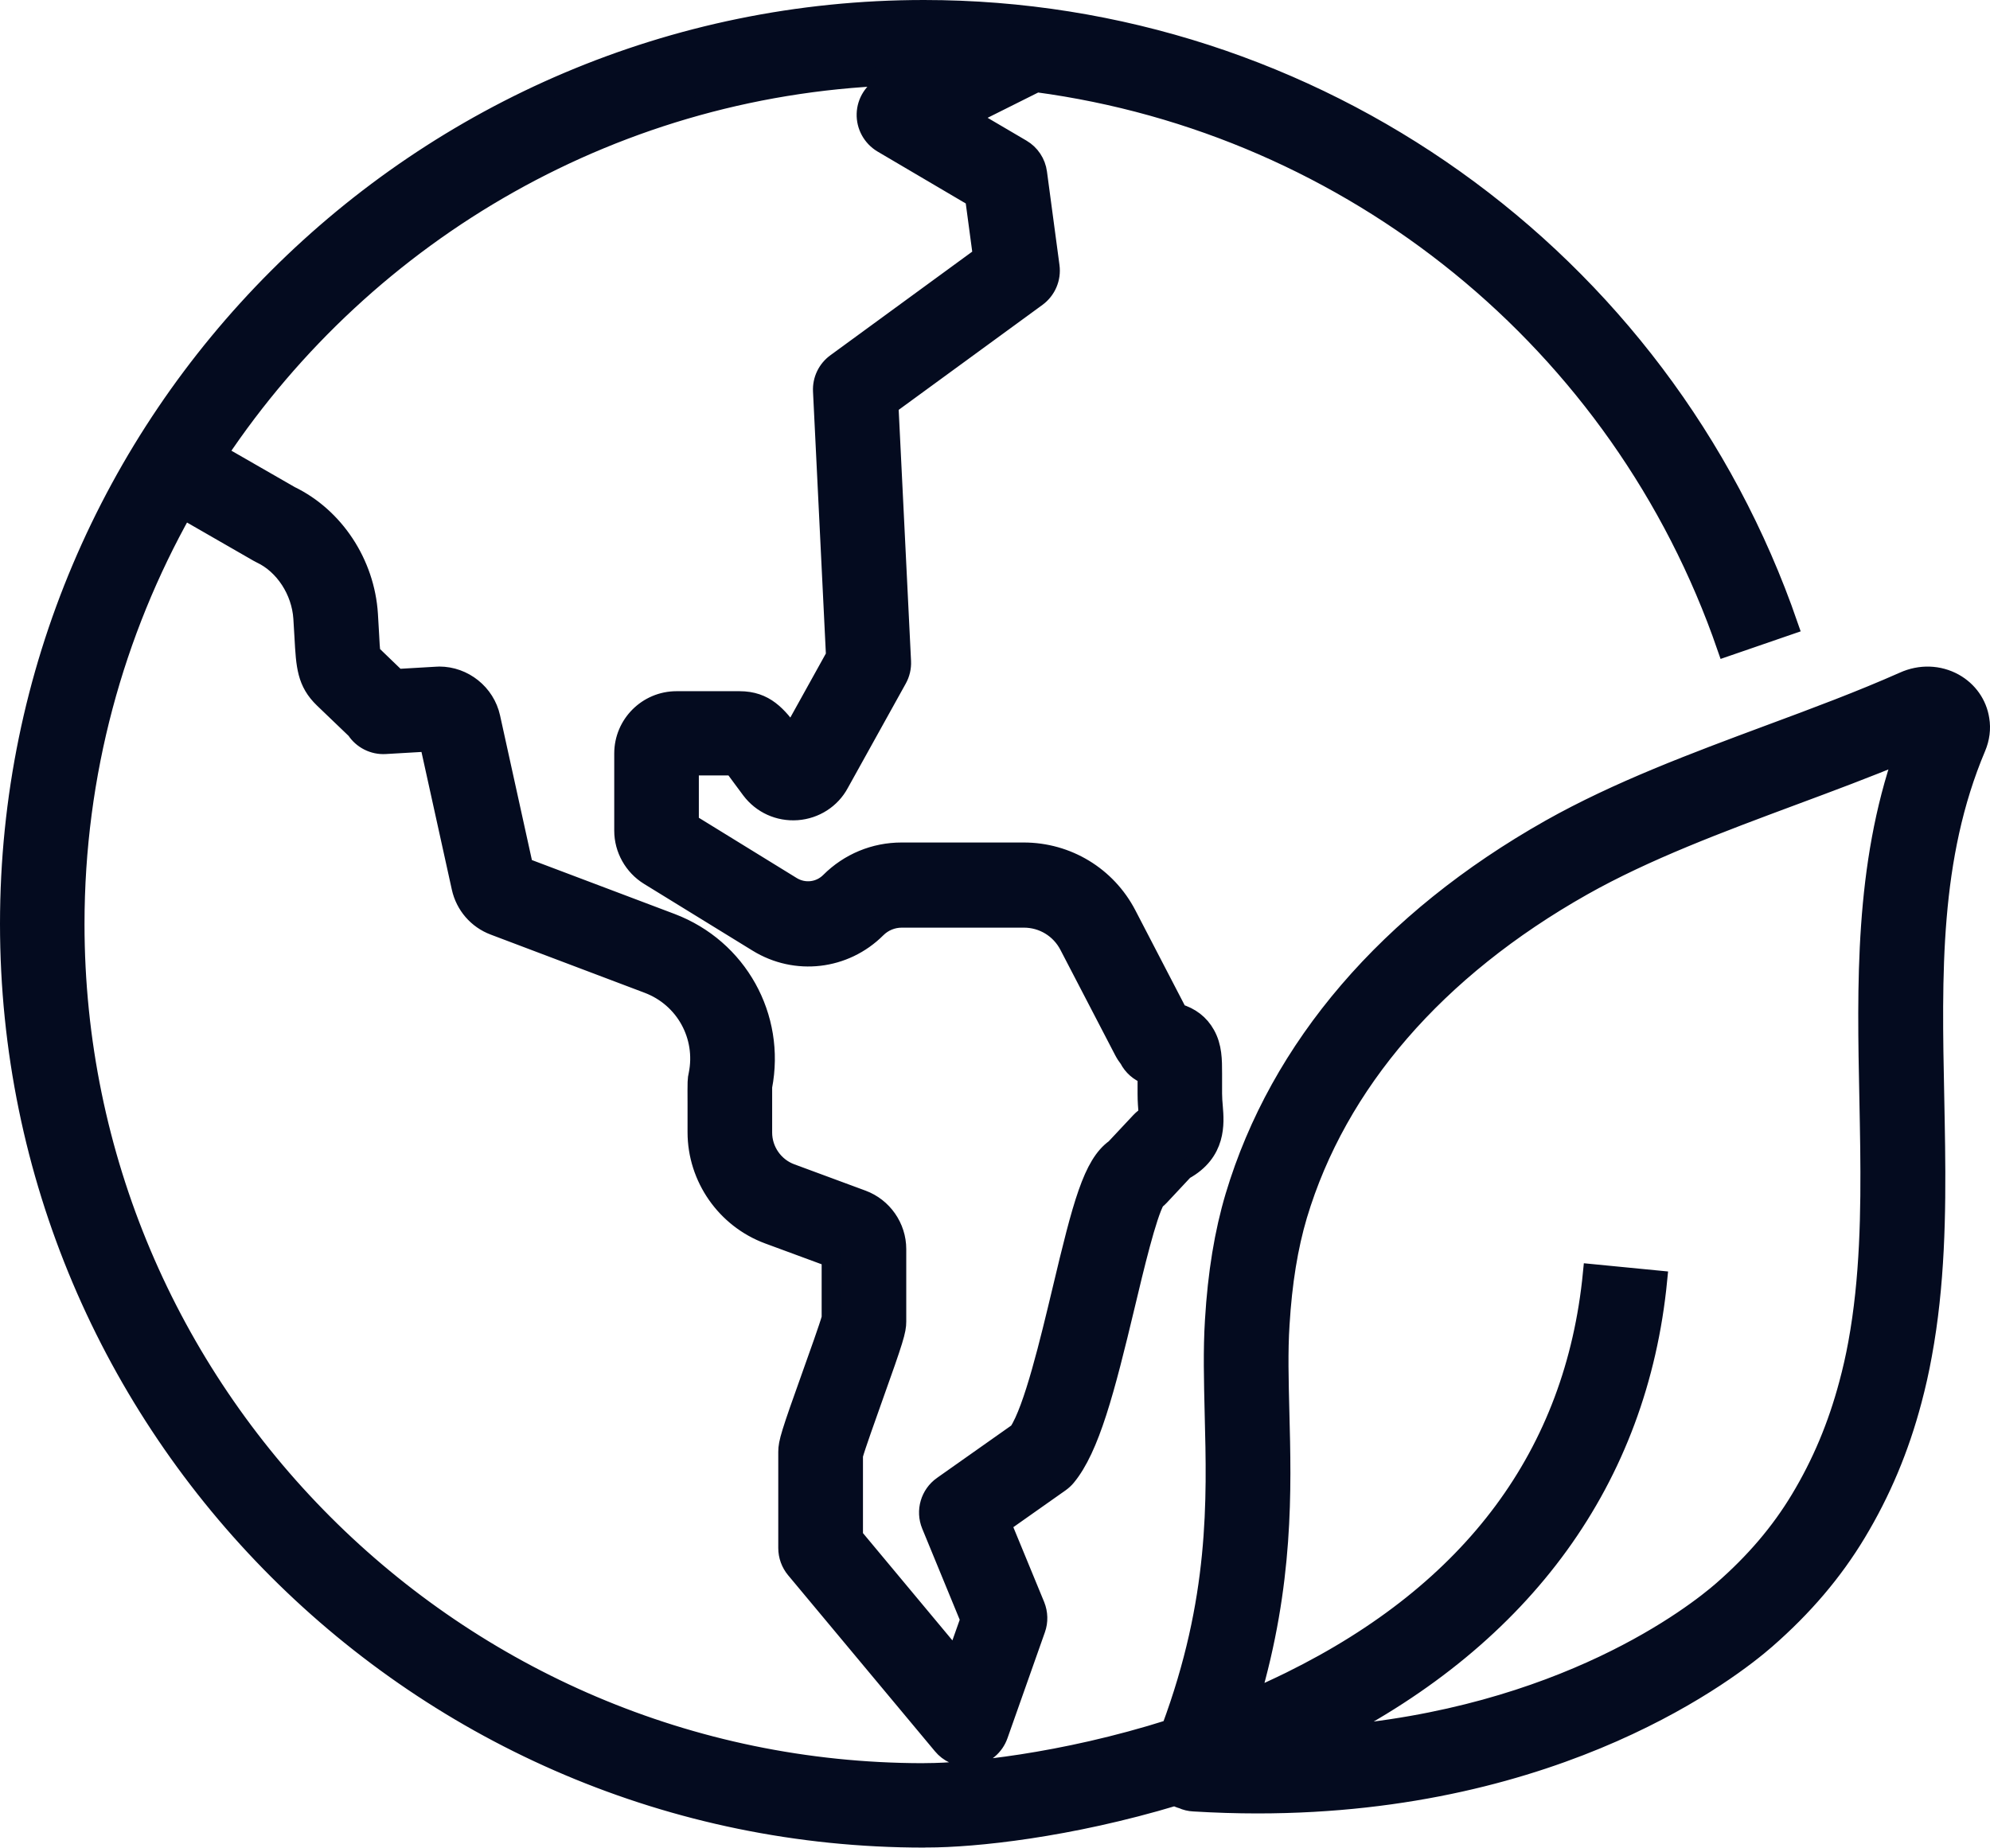
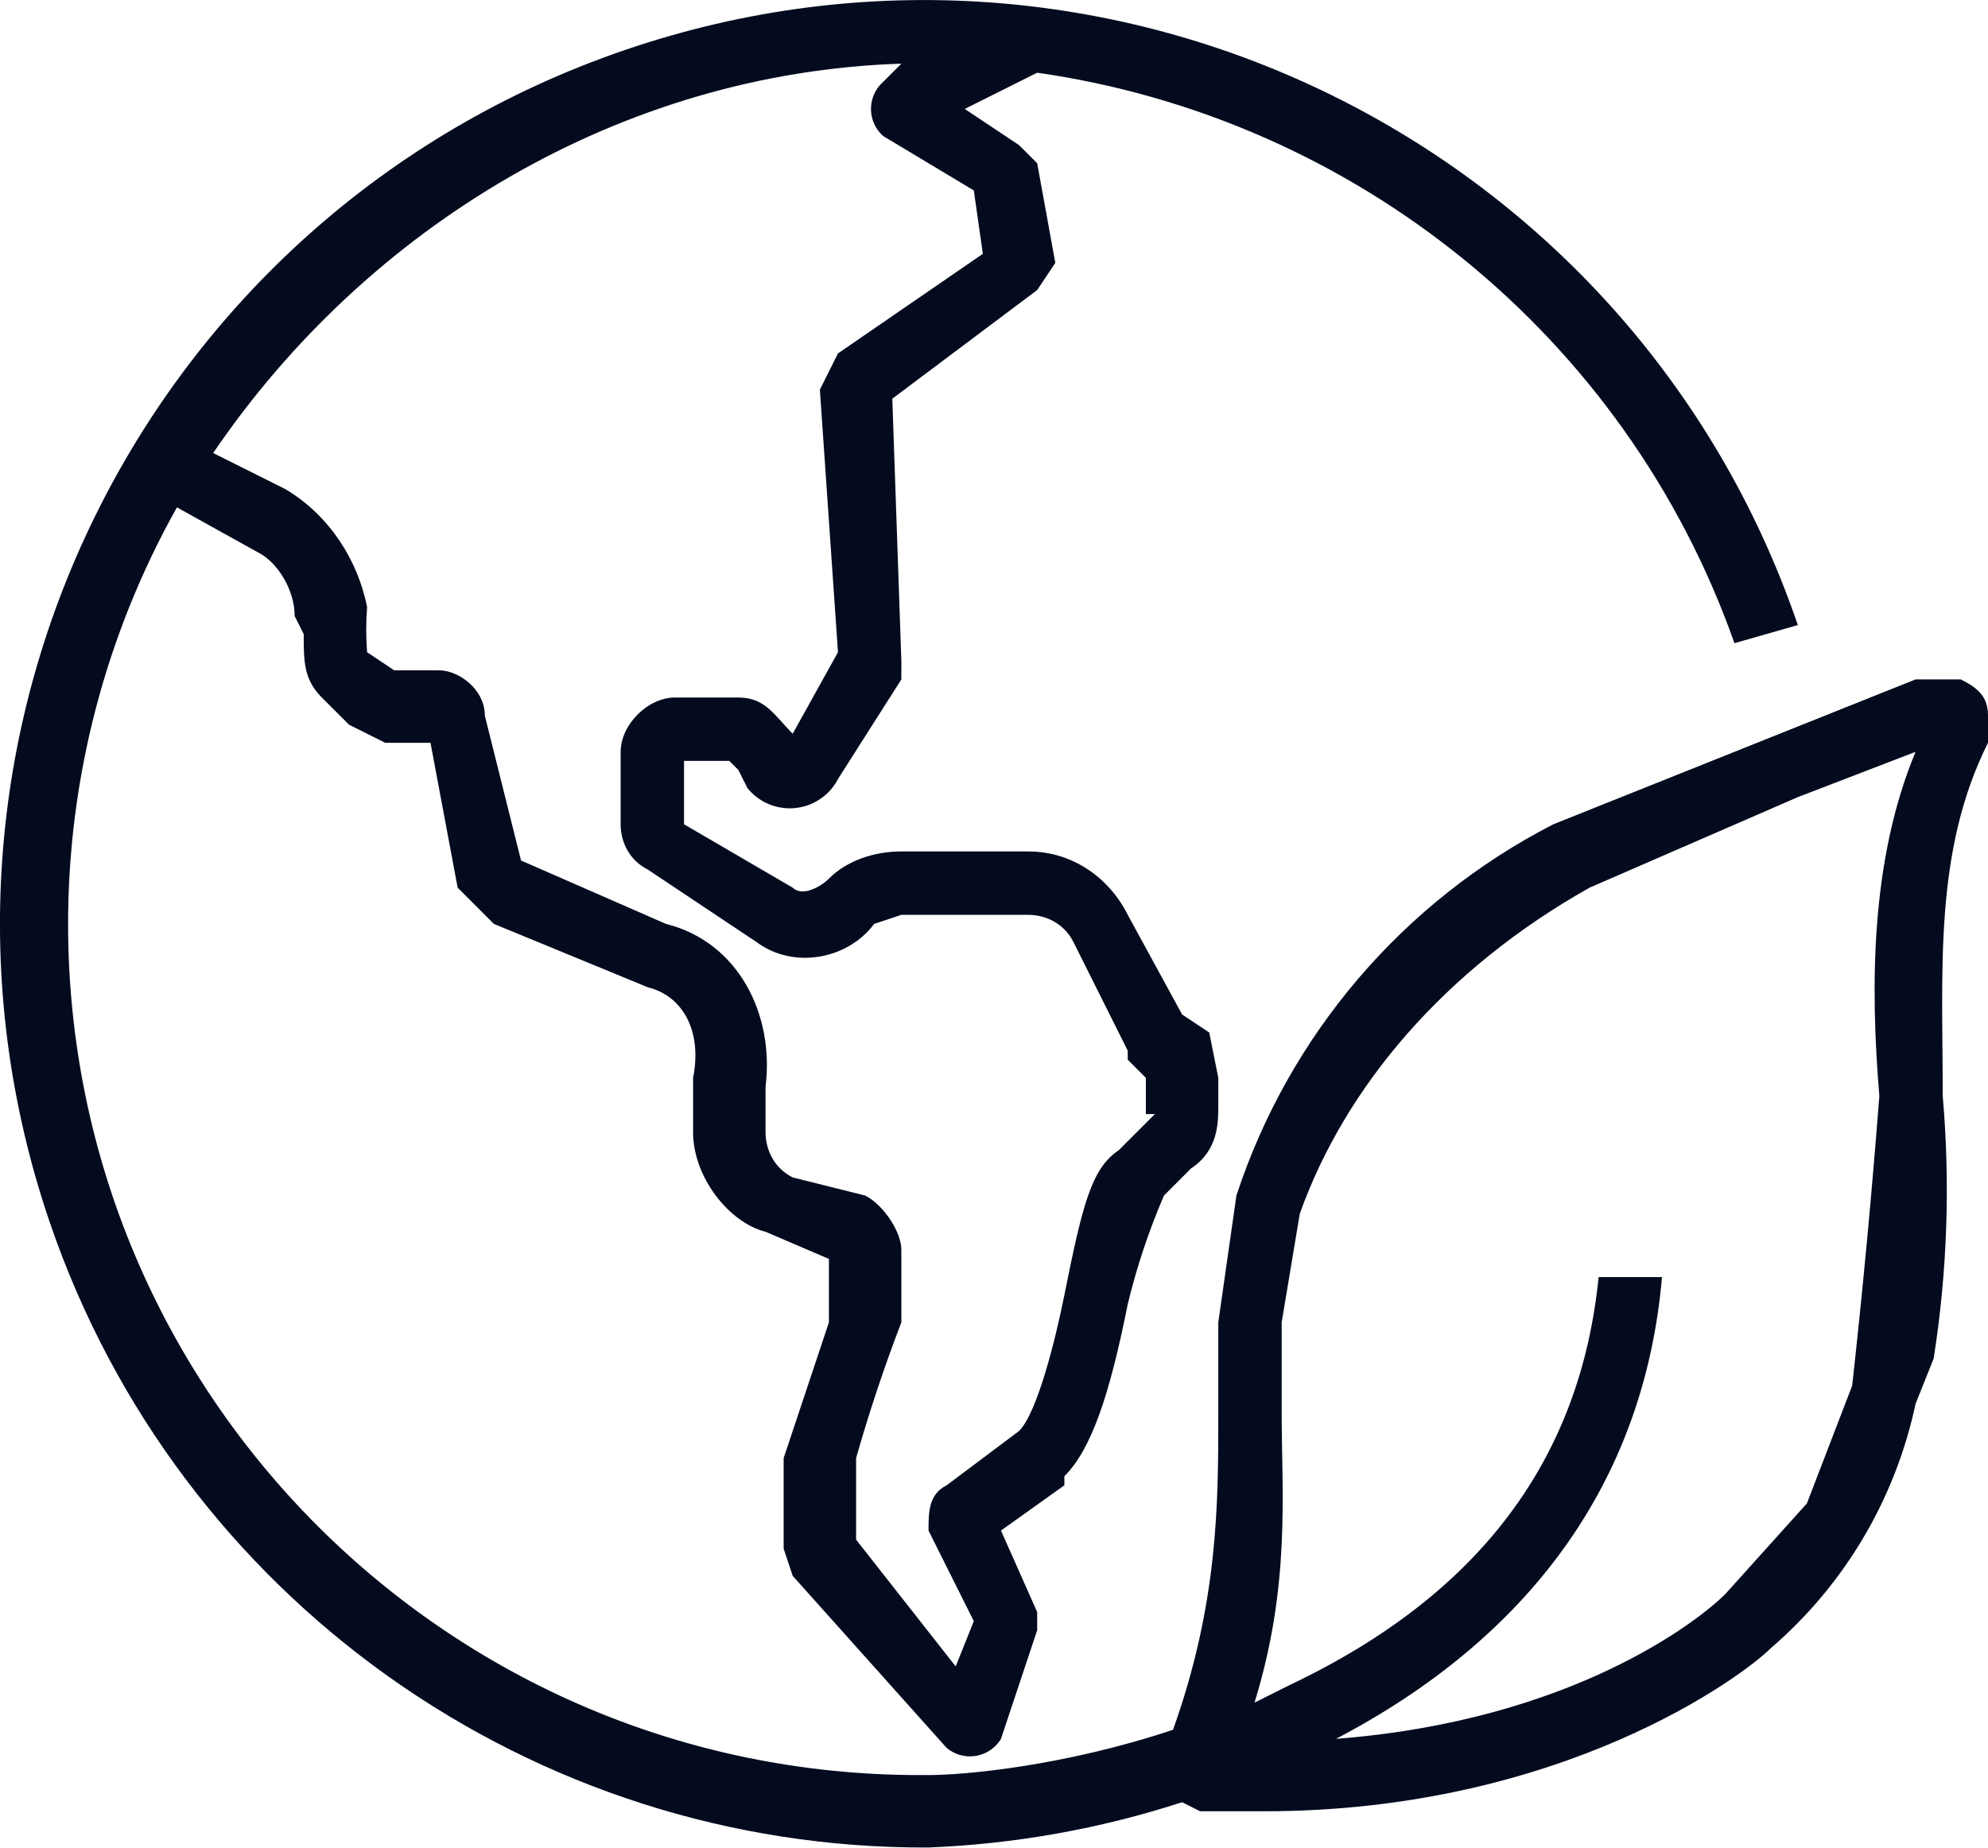
- <svg xmlns="http://www.w3.org/2000/svg" version="1.1" id="environment" x="0px" y="0px" viewBox="0 0 211.46 196.36" style="enable-background:new 0 0 211.46 196.36;" xml:space="preserve">
+ <svg xmlns="http://www.w3.org/2000/svg" version="1.1" id="envir" x="0px" y="0px" viewBox="0 0 219.54 204.03" style="enable-background:new 0 0 219.54 204.03;" xml:space="preserve">
  <style type="text/css">
- 	#environment .st0{fill:#040B1F;stroke:#040B1F;stroke-width:2;stroke-miterlimit:10;}
+ 	#envir .st0{fill:#040B1F;}
</style>
-   <path class="st0" d="M210.39,76.46c-0.25-1.64-1.25-3.06-2.74-3.89c-1.63-0.9-3.59-0.97-5.36-0.17c-4.53,2.01-9.27,3.78-14.29,5.64  c-7.9,2.94-16.07,5.98-23.29,10.05c-17.17,9.7-28.76,23.2-33.51,39.05c-1.15,3.86-1.86,8.17-2.16,13.17  c-0.2,3.19-0.11,6.45-0.03,9.91c0.24,9.31,0.51,19.79-4.6,33.51c-11.64,3.7-21.94,4.65-25.92,4.65c-0.05,0-0.1,0-0.15,0  c-0.1,0-0.19,0-0.28,0.01h-0.02c-49.67-0.07-90.06-40.5-90.06-90.19c0-15.98,4.19-31.01,11.51-44.04l7.98,4.59  c0.08,0.05,0.17,0.09,0.25,0.13c2.47,1.16,4.26,3.91,4.45,6.82c0.05,0.77,0.08,1.43,0.12,2c0.17,3.1,0.26,4.81,2.1,6.58l3.42,3.28  c0.68,1.05,1.89,1.66,3.14,1.58l4.63-0.27l3.41,15.47c0.41,1.86,1.72,3.38,3.5,4.05l16.37,6.19c3.91,1.48,6.14,5.53,5.31,9.63  c-0.12,0.55-0.12,0.55-0.11,3.21v2.91c0,4.83,3.05,9.2,7.58,10.88l6.67,2.46v6.41c-0.27,0.97-1.35,3.99-2.08,6.03  c-2.25,6.29-2.53,7.21-2.53,8.19v10.23c0,0.82,0.29,1.61,0.81,2.24l15.61,18.72c0.67,0.81,1.66,1.26,2.69,1.26  c0.21,0,0.41-0.02,0.62-0.06c1.24-0.22,2.26-1.09,2.68-2.28l3.98-11.27c0.29-0.81,0.26-1.7-0.06-2.5l-3.58-8.69l6.21-4.38  c0.25-0.18,0.48-0.39,0.67-0.62c2.51-3.03,4.12-9.19,6.28-18.25c0.92-3.86,2.29-9.62,3.18-11.14c0.17-0.12,0.32-0.26,0.47-0.42  l2.57-2.75c3.51-1.93,3.25-5.03,3.11-6.75c-0.04-0.46-0.08-0.93-0.08-1.42v-2.1c0-1.47,0-2.86-0.74-4.18  c-0.63-1.13-1.62-1.89-2.93-2.27l-5.43-10.46c-2.14-4.12-6.35-6.67-10.98-6.67H95.81c-2.88,0-5.59,1.12-7.63,3.16  c-1.08,1.08-2.74,1.27-4.04,0.47l-10.88-6.7v-6.06h4.64c0.23,0.3,0.54,0.71,0.82,1.1c0.3,0.41,0.65,0.89,1.06,1.43  c1.16,1.54,2.99,2.37,4.92,2.23c1.92-0.14,3.62-1.24,4.51-2.9l6.16-11.1c0.32-0.57,0.47-1.22,0.44-1.87l-1.34-27.23l15.72-11.48  c1.03-0.76,1.57-2.02,1.4-3.29l-1.33-9.94c-0.14-1.07-0.77-2.01-1.69-2.55l-5.72-3.36l7.3-3.65c33.46,4.47,62.08,27.44,73.3,59.96  l6.62-2.28C176.56,27.32,139.63,1,98.18,1C44.59,1,1,44.6,1,98.18c0,53.59,43.6,97.18,97.18,97.18c0.09,0,0.17,0,0.26-0.01h0.01  c0.03,0,0.05,0,0.08,0c5.01,0,15.05-1.04,26.33-4.44c0.12,0.07,0.24,0.13,0.37,0.18c0.14,0.06,0.27,0.1,0.41,0.14  c0.37,0.17,0.78,0.27,1.21,0.29c2.32,0.14,4.58,0.21,6.77,0.21c32.25,0,50.51-14.4,54.03-17.47c4.01-3.5,7.16-7.21,9.64-11.33  c2.63-4.37,4.57-8.98,5.92-14.09c0.41-1.54,0.78-3.16,1.08-4.83c1.38-7.44,1.49-15.04,1.4-22.14c-0.02-1.74-0.06-3.48-0.09-5.21  c-0.27-13.13-0.52-25.54,4.42-37.23C210.42,78.48,210.56,77.45,210.39,76.46z M96.05,8.05l-2.09,1.04  c-1.15,0.57-1.89,1.73-1.93,3.01s0.62,2.48,1.72,3.14l9.8,5.77l0.83,6.19L88.82,38.57c-0.95,0.69-1.49,1.82-1.43,3l1.38,28.12  l-4.65,8.38c-1.51-2.04-2.8-3.61-5.54-3.61h-6.69c-3.1,0-5.62,2.52-5.62,5.62v8.21c0,1.94,1.03,3.77,2.68,4.79l11.54,7.1  c4.07,2.51,9.27,1.9,12.66-1.48c0.72-0.72,1.67-1.11,2.68-1.11h12.97c2.02,0,3.84,1.11,4.77,2.9l5.81,11.18  c0.16,0.31,0.35,0.6,0.56,0.87c0.4,0.78,1.09,1.4,1.94,1.7v2.02c0,0.78,0.06,1.46,0.1,2c0.01,0.09,0.01,0.18,0.02,0.27  c-0.31,0.17-0.59,0.4-0.84,0.66l-2.68,2.86c-2.39,1.71-3.5,5.97-5.66,15.06c-1.29,5.4-3.03,12.71-4.63,15.1l-8.05,5.68  c-1.33,0.94-1.84,2.68-1.22,4.19l4.13,10.04l-1.49,4.21L90.7,163.3v-8.63c0.27-0.99,1.38-4.08,2.12-6.17  c2.21-6.18,2.48-7.08,2.48-8.05v-7.7c0-2.34-1.48-4.46-3.67-5.27l-7.57-2.8c-1.8-0.66-3.01-2.4-3.01-4.31v-2.92c0-1,0-1.67,0-1.95  c1.44-7.43-2.63-14.74-9.72-17.43l-15.67-5.92l-3.5-15.9c-0.56-2.56-2.87-4.41-5.49-4.41c-0.07,0-0.14,0-0.21,0.01l-4.28,0.25  l-2.76-2.66c-0.05-0.44-0.1-1.27-0.14-2.09c-0.03-0.59-0.07-1.27-0.12-2.06c-0.34-5.42-3.6-10.36-8.31-12.64l-7.69-4.42  C38.98,24.54,65.68,8.75,96.05,8.05z M198.58,116.83c0.03,1.72,0.07,3.44,0.09,5.16c0.08,6.74-0.02,13.93-1.28,20.78  c-0.27,1.48-0.6,2.93-0.97,4.3c-1.19,4.47-2.87,8.48-5.16,12.28c-2.1,3.49-4.79,6.66-8.24,9.67c-2.89,2.52-16.9,13.54-41.9,15.45  c20.86-10.59,32.97-27.31,35.04-48.44l-6.96-0.68c-1.88,19.17-12.67,33.74-32.08,43.31c-1.43,0.7-2.86,1.36-4.29,1.97  c3.65-12.37,3.4-22.3,3.18-30.57c-0.08-3.3-0.17-6.41,0.02-9.3c0.27-4.46,0.89-8.26,1.88-11.6c4.22-14.08,14.69-26.17,30.25-34.96  c6.73-3.8,14.64-6.74,22.29-9.59c3.93-1.46,7.96-2.96,11.84-4.58C198.07,92.11,198.33,104.66,198.58,116.83z" />
+   <path class="st0" d="M219.54,79.03c0-2-1-3-3-4h-5l-15,6l-25,10c-16.6,8.53-29.18,23.26-35,41l-2,14v10c0,10,0,21-5,35  c-12,4-23,5-27,5h-1c-51.91,0.01-94.01-42.06-94.02-93.98c0-16.12,4.14-31.97,12.02-46.02l9,5c2,1,4,4,4,7l1,2c0,3,0,5,2,7l3,3l4,2  h5l3,16l4,4l17,7c4,1,6,5,5,10v6c0,5,4,10,8,11l7,3v7l-2,6l-3,9v10l1,3l17,19c1.69,1.42,4.21,1.2,5.64-0.49  c0.13-0.16,0.26-0.33,0.36-0.51l4-12v-2l-4-9l7-5v-1c3-3,5-9,7-19c0.99-4.11,2.33-8.12,4-12l3-3c3-2,3-5,3-7v-3l-1-5l-3-2l-6-11  c-2-4-6-7-11-7h-14c-3,0-6,1-8,3c-1,1-3,2-4,1l-12-7v-7h5l1,1l1,2c2.08,2.58,5.85,2.99,8.44,0.91c0.65-0.52,1.18-1.17,1.56-1.91  l7-11v-2l-1-29l16-12l2-3l-2-11l-2-2l-6-4l8-4c35,5,65,29,77,63l7-2c-18.23-53.3-76.21-81.74-129.52-63.51S-12.71,81.73,5.51,135.03  c14.17,41.45,53.22,69.22,97.03,69c9.52-0.38,18.94-2.06,28-5l2,1h7c33,0,53-15,56-18c8.15-7,13.77-16.49,16-27l2-5  c1.51-9.59,1.84-19.33,1-29c0-14-1-27,5-39V79.03z M99.54,7.03l-2,2c-1.66,1.46-1.82,3.99-0.35,5.65c0.11,0.13,0.23,0.24,0.35,0.35  l10,6l1,7l-16,11l-2,4l2,29l-5,9c-2-2-3-4-6-4h-7c-3,0-6,3-6,6v8c0,2,1,4,3,5l12,8c4,3,10,2,13-2l3-1h14c2,0,4,1,5,3l6,12v1l2,2v4h1  l-1,1l-3,3c-3,2-4,6-6,16c-1,5-3,13-5,15l-8,6c-2,1-2,3-2,5l5,10l-2,5l-11-14v-9c1.44-5.07,3.11-10.08,5-15v-8c0-2-2-5-4-6l-8-2  c-2-1-3-3-3-5v-5c1-8-3-16-11-18l-16-7l-4-16c0-3-3-5-5-5h-5l-3-2c-0.13-1.66-0.13-3.34,0-5c-1-5-4-10-9-13l-8-4  C40.54,25.03,68.54,8.03,99.54,7.03z M207.54,121.03c-0.82,10.68-1.82,21.35-3,32l-5,13l-9,10c-3,3-17,14-43,16c21-11,34-28,36-51  h-7c-2,20-13,35-34,45l-4,2c4-13,3-23,3-32v-10l2-12c5-14,16-27,32-36l23-10l13-5C206.54,95.03,206.54,109.03,207.54,121.03z" />
</svg>
